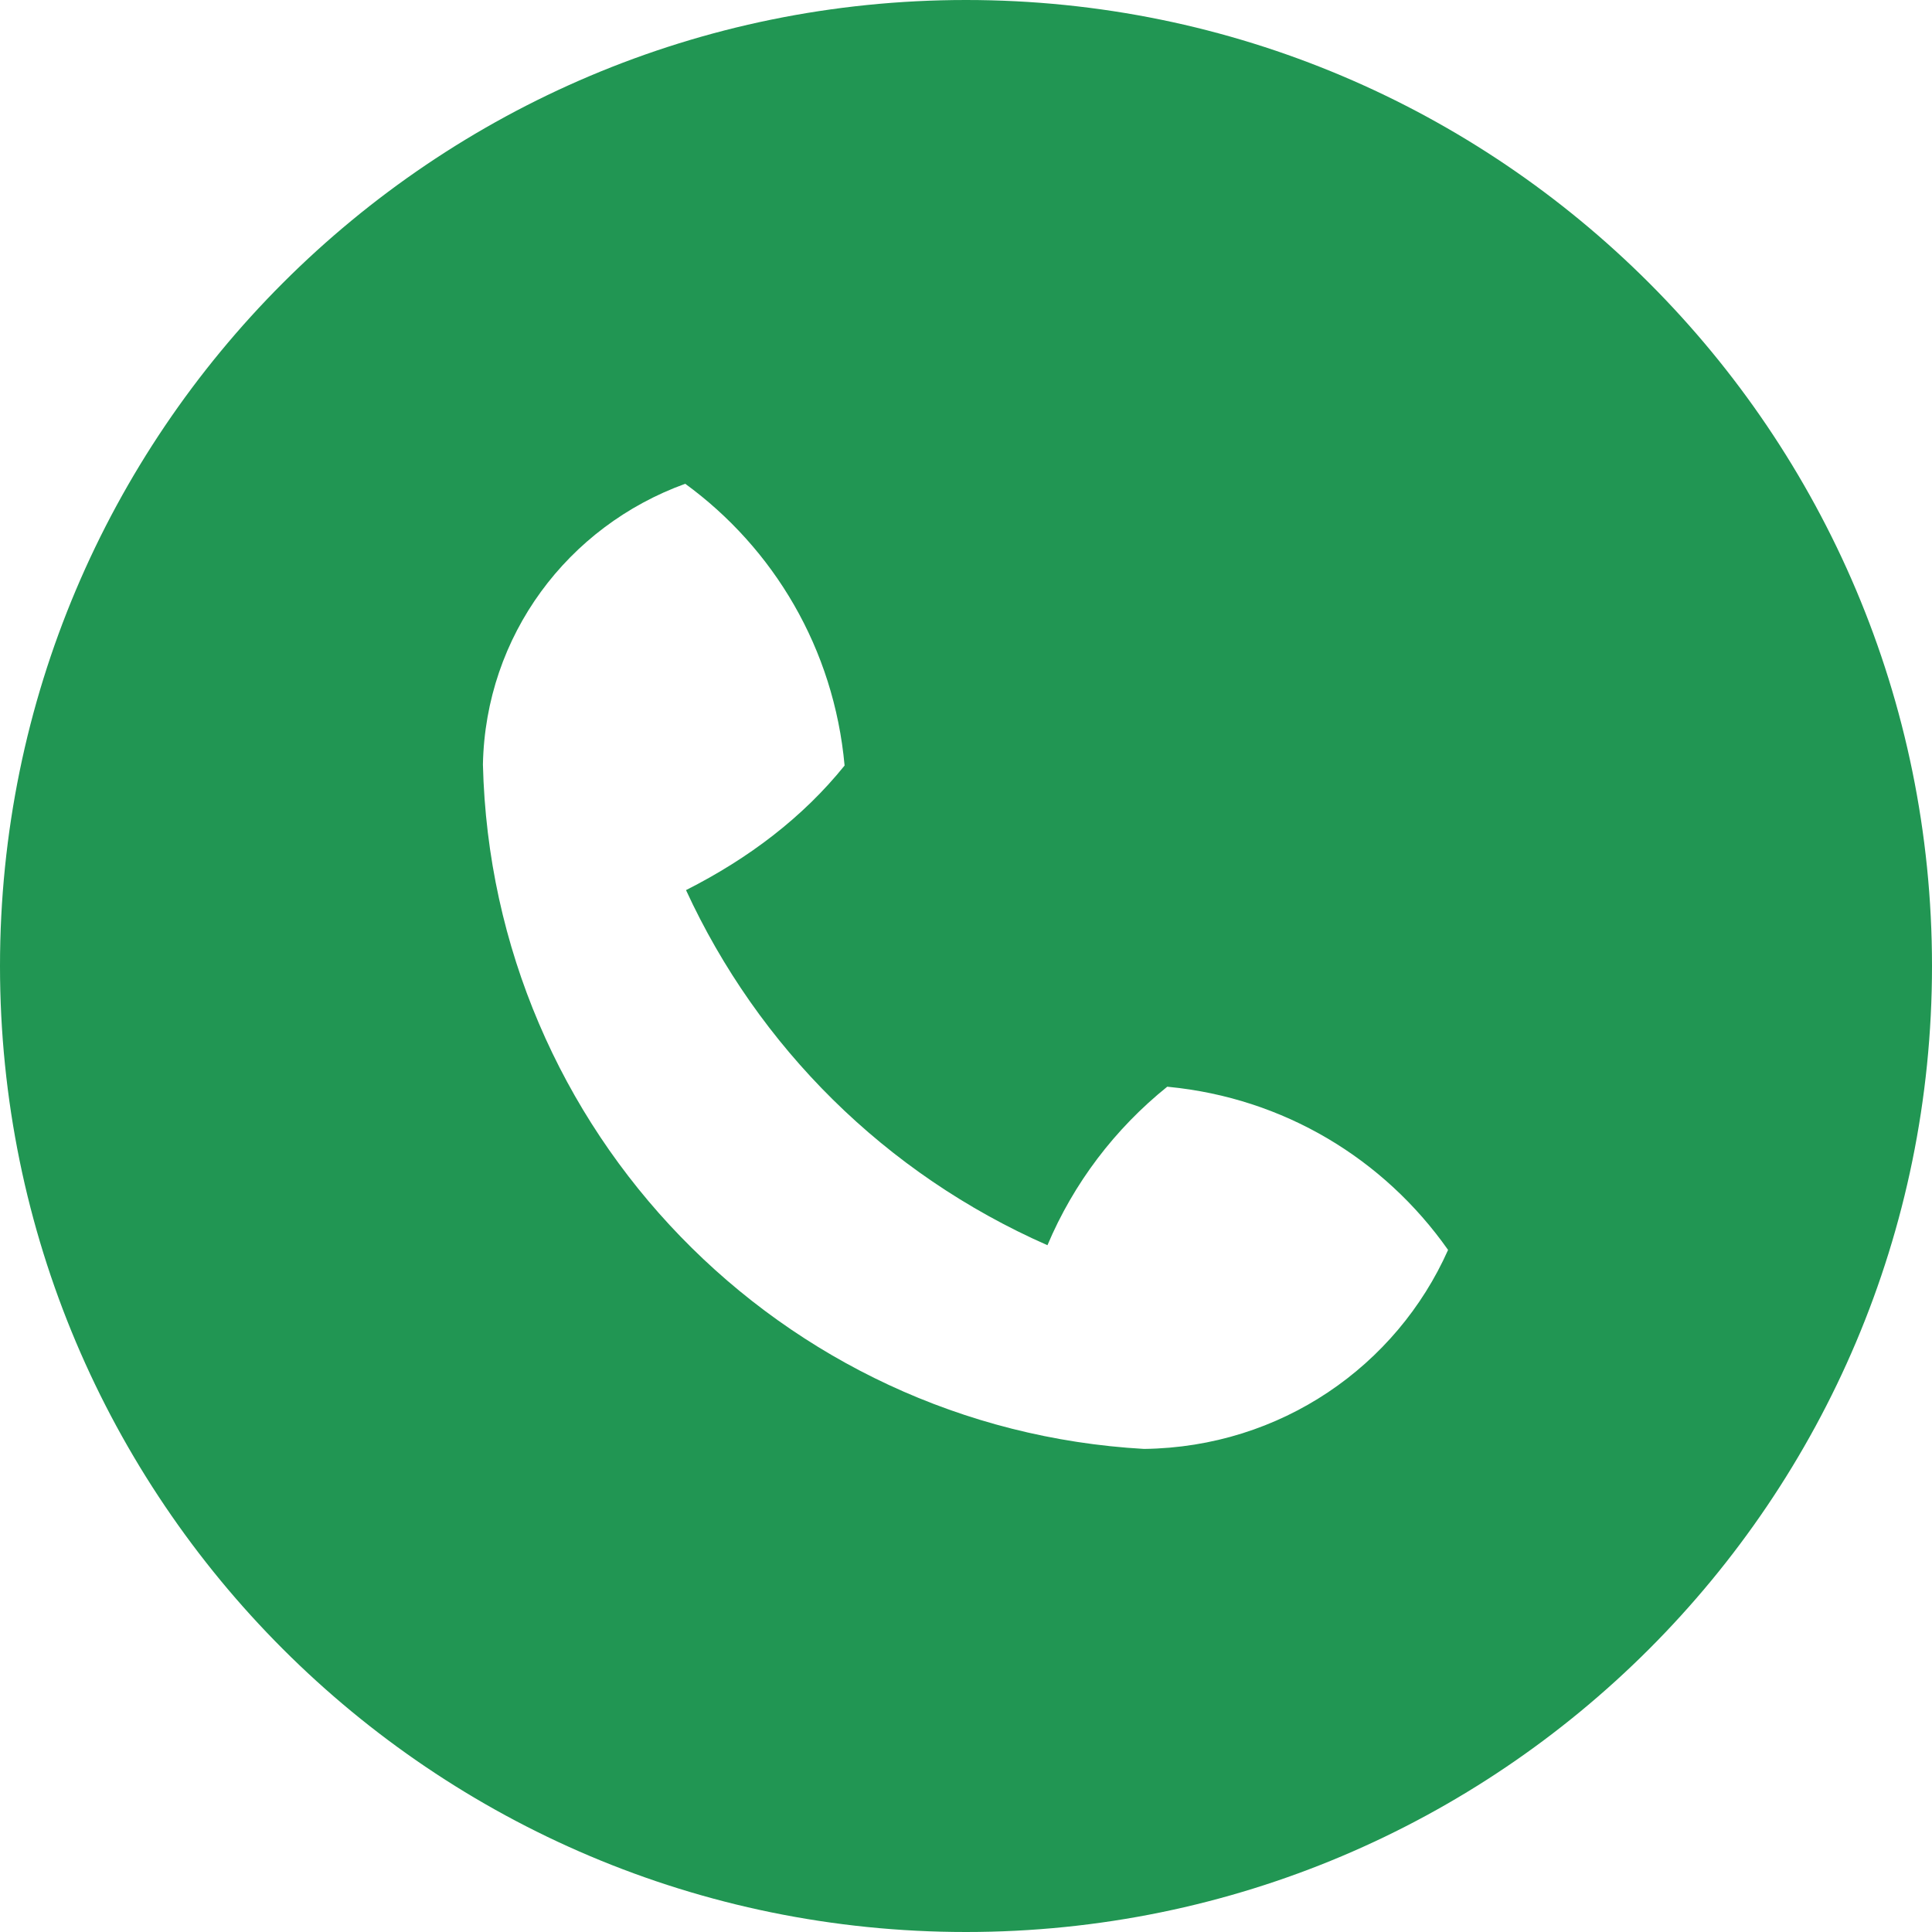
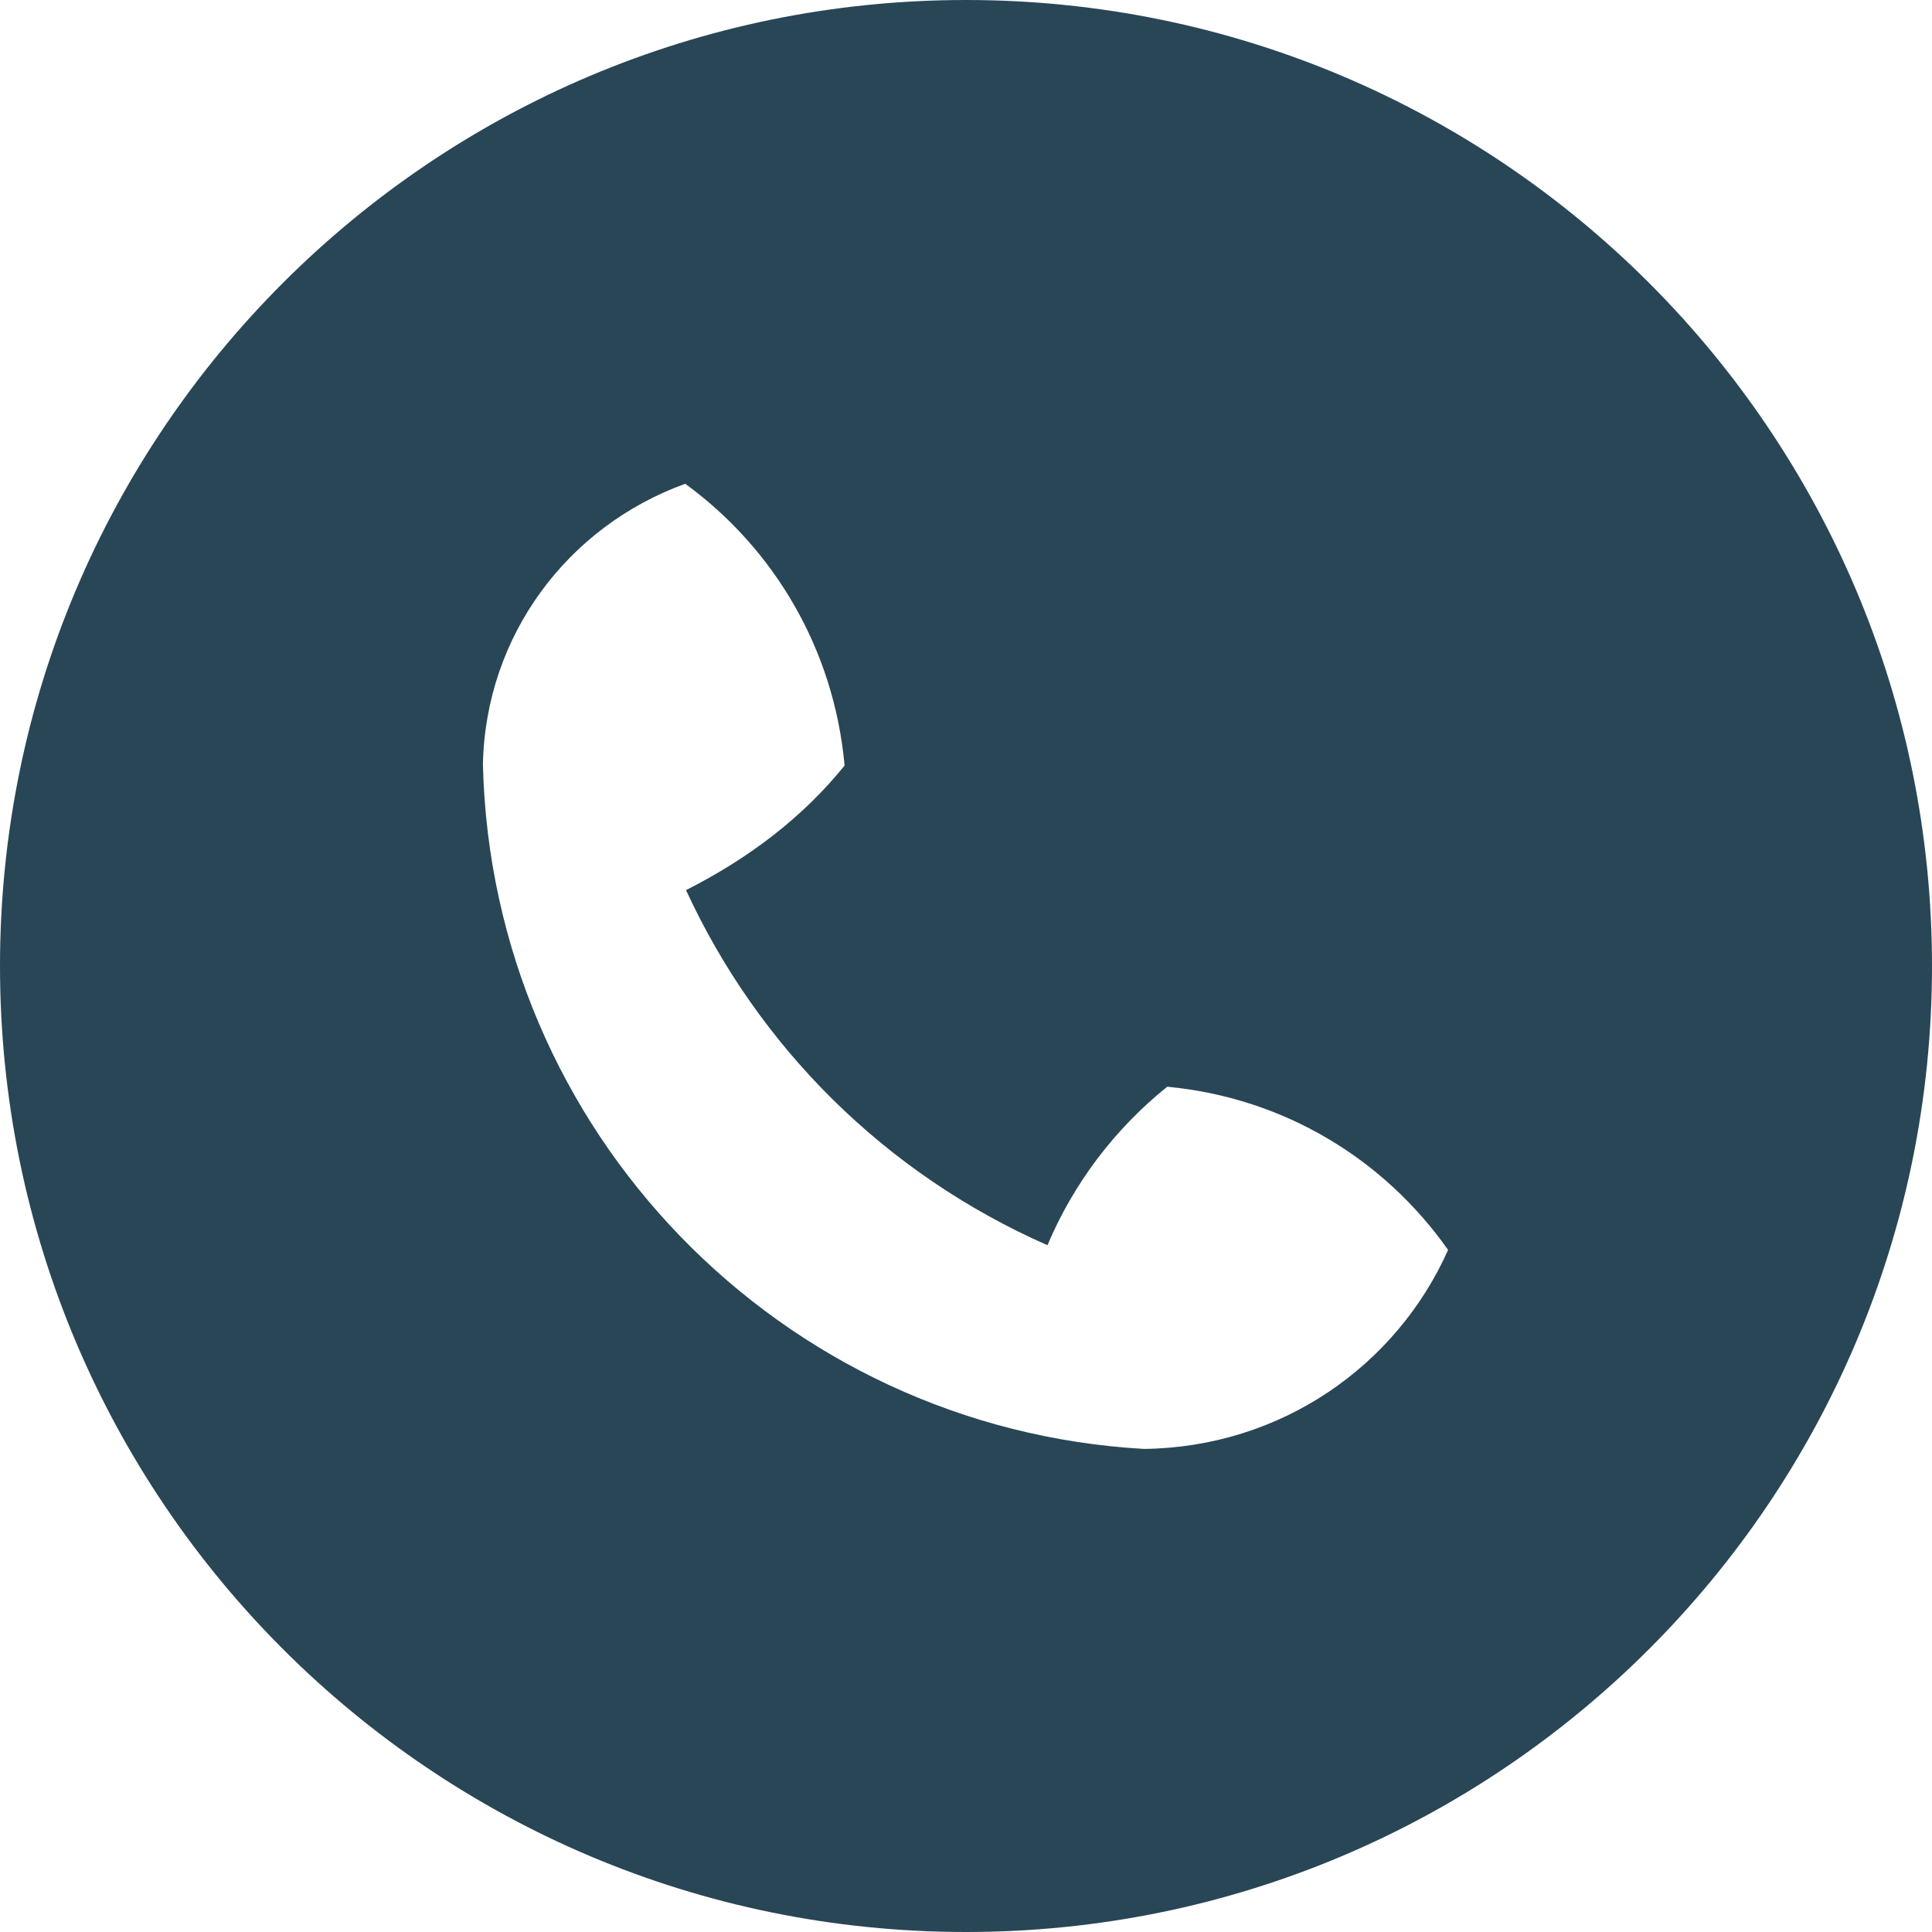
<svg xmlns="http://www.w3.org/2000/svg" xmlns:xlink="http://www.w3.org/1999/xlink" width="25" height="25" viewBox="0 0 25 25" version="1.1">
  <g id="Canvas" transform="translate(-4909 -2651)">
    <g id="noun_555068_cc">
      <g id="Vector">
-         <use xlink:href="#path0_fill" transform="translate(4909 2651)" fill="#219653" />
+         <use xlink:href="#path0_fill" transform="translate(4909 2651)" fill="#294656" />
      </g>
    </g>
  </g>
  <defs>
    <path id="path0_fill" d="M 12.5 25C 5.596 25 0 19.404 0 12.5C 0 5.596 5.596 0 12.5 0C 19.404 0 25 5.596 25 12.5C 25 19.404 19.404 25 12.5 25ZM 15.104 14.062C 14.425 14.609 13.893 15.31 13.554 16.113C 11.453 15.188 9.812 13.547 8.877 11.518C 9.69 11.107 10.39 10.575 10.929 9.906C 10.791 8.391 10.01 7.094 8.867 6.26C 7.344 6.811 6.282 8.226 6.249 9.893C 6.364 14.644 10.106 18.483 14.804 18.749C 16.575 18.727 18.07 17.675 18.738 16.174C 17.905 14.99 16.608 14.209 15.123 14.064L 15.104 14.062Z" />
  </defs>
</svg>
